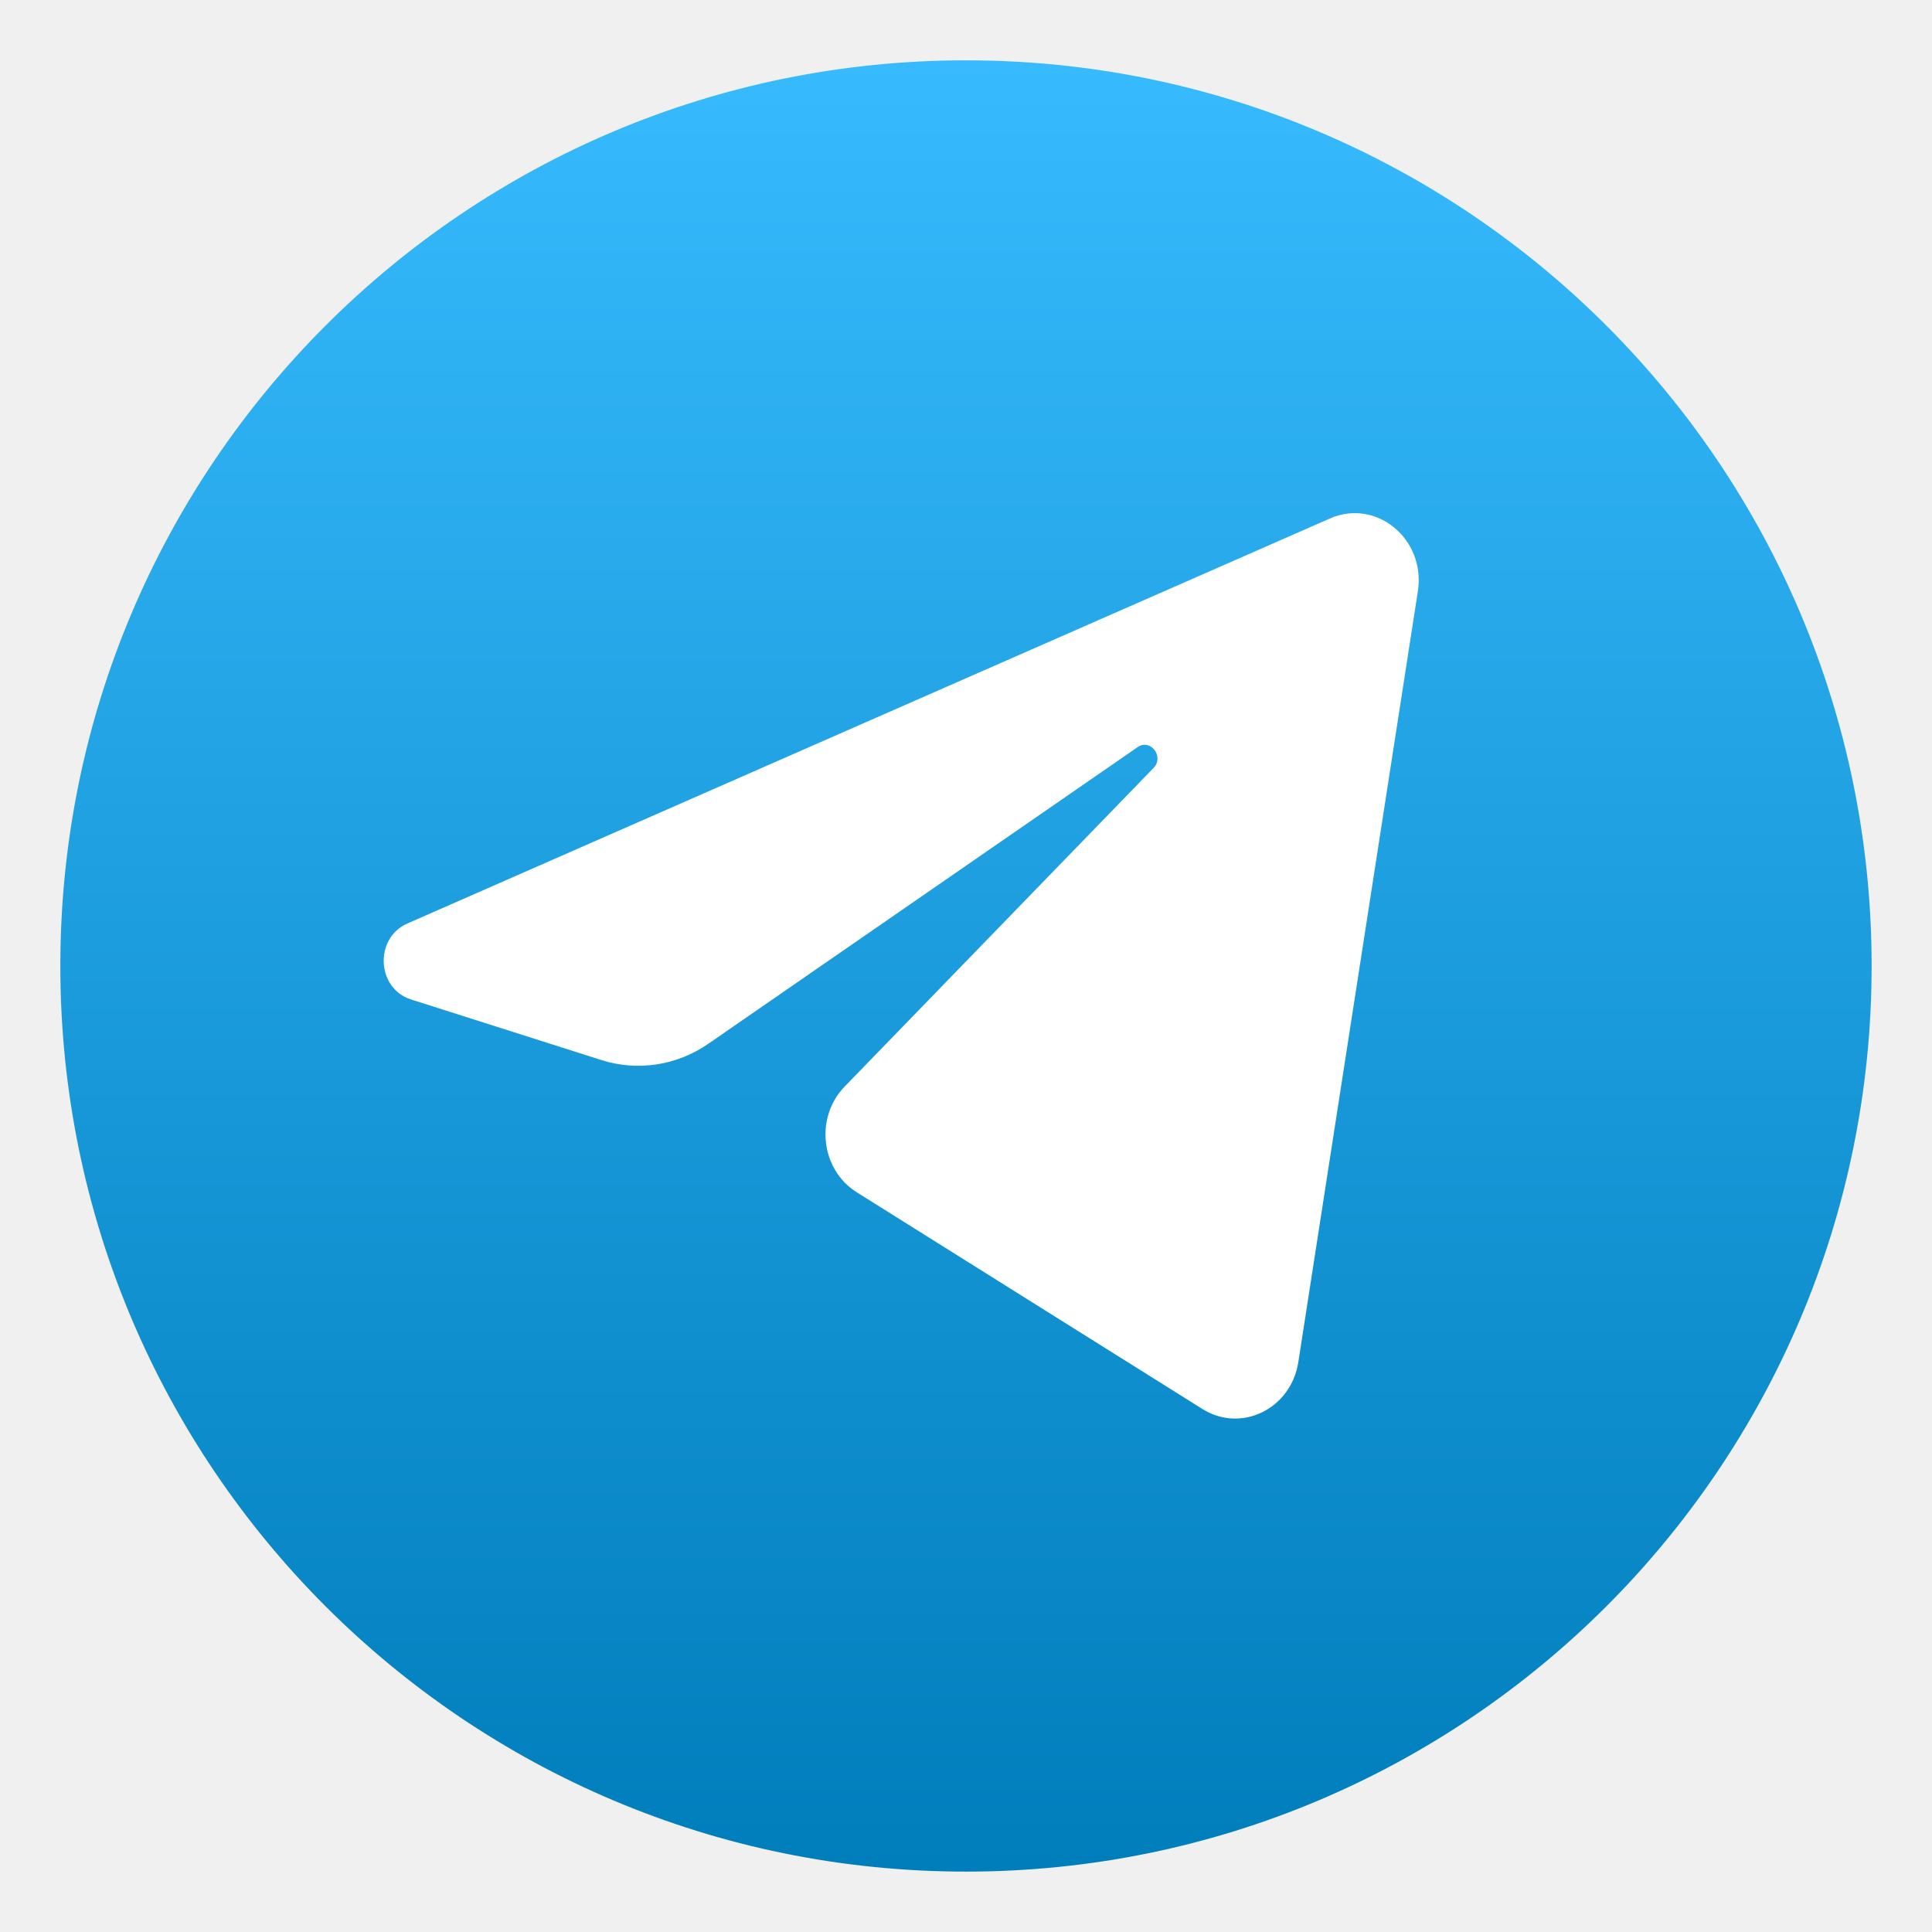
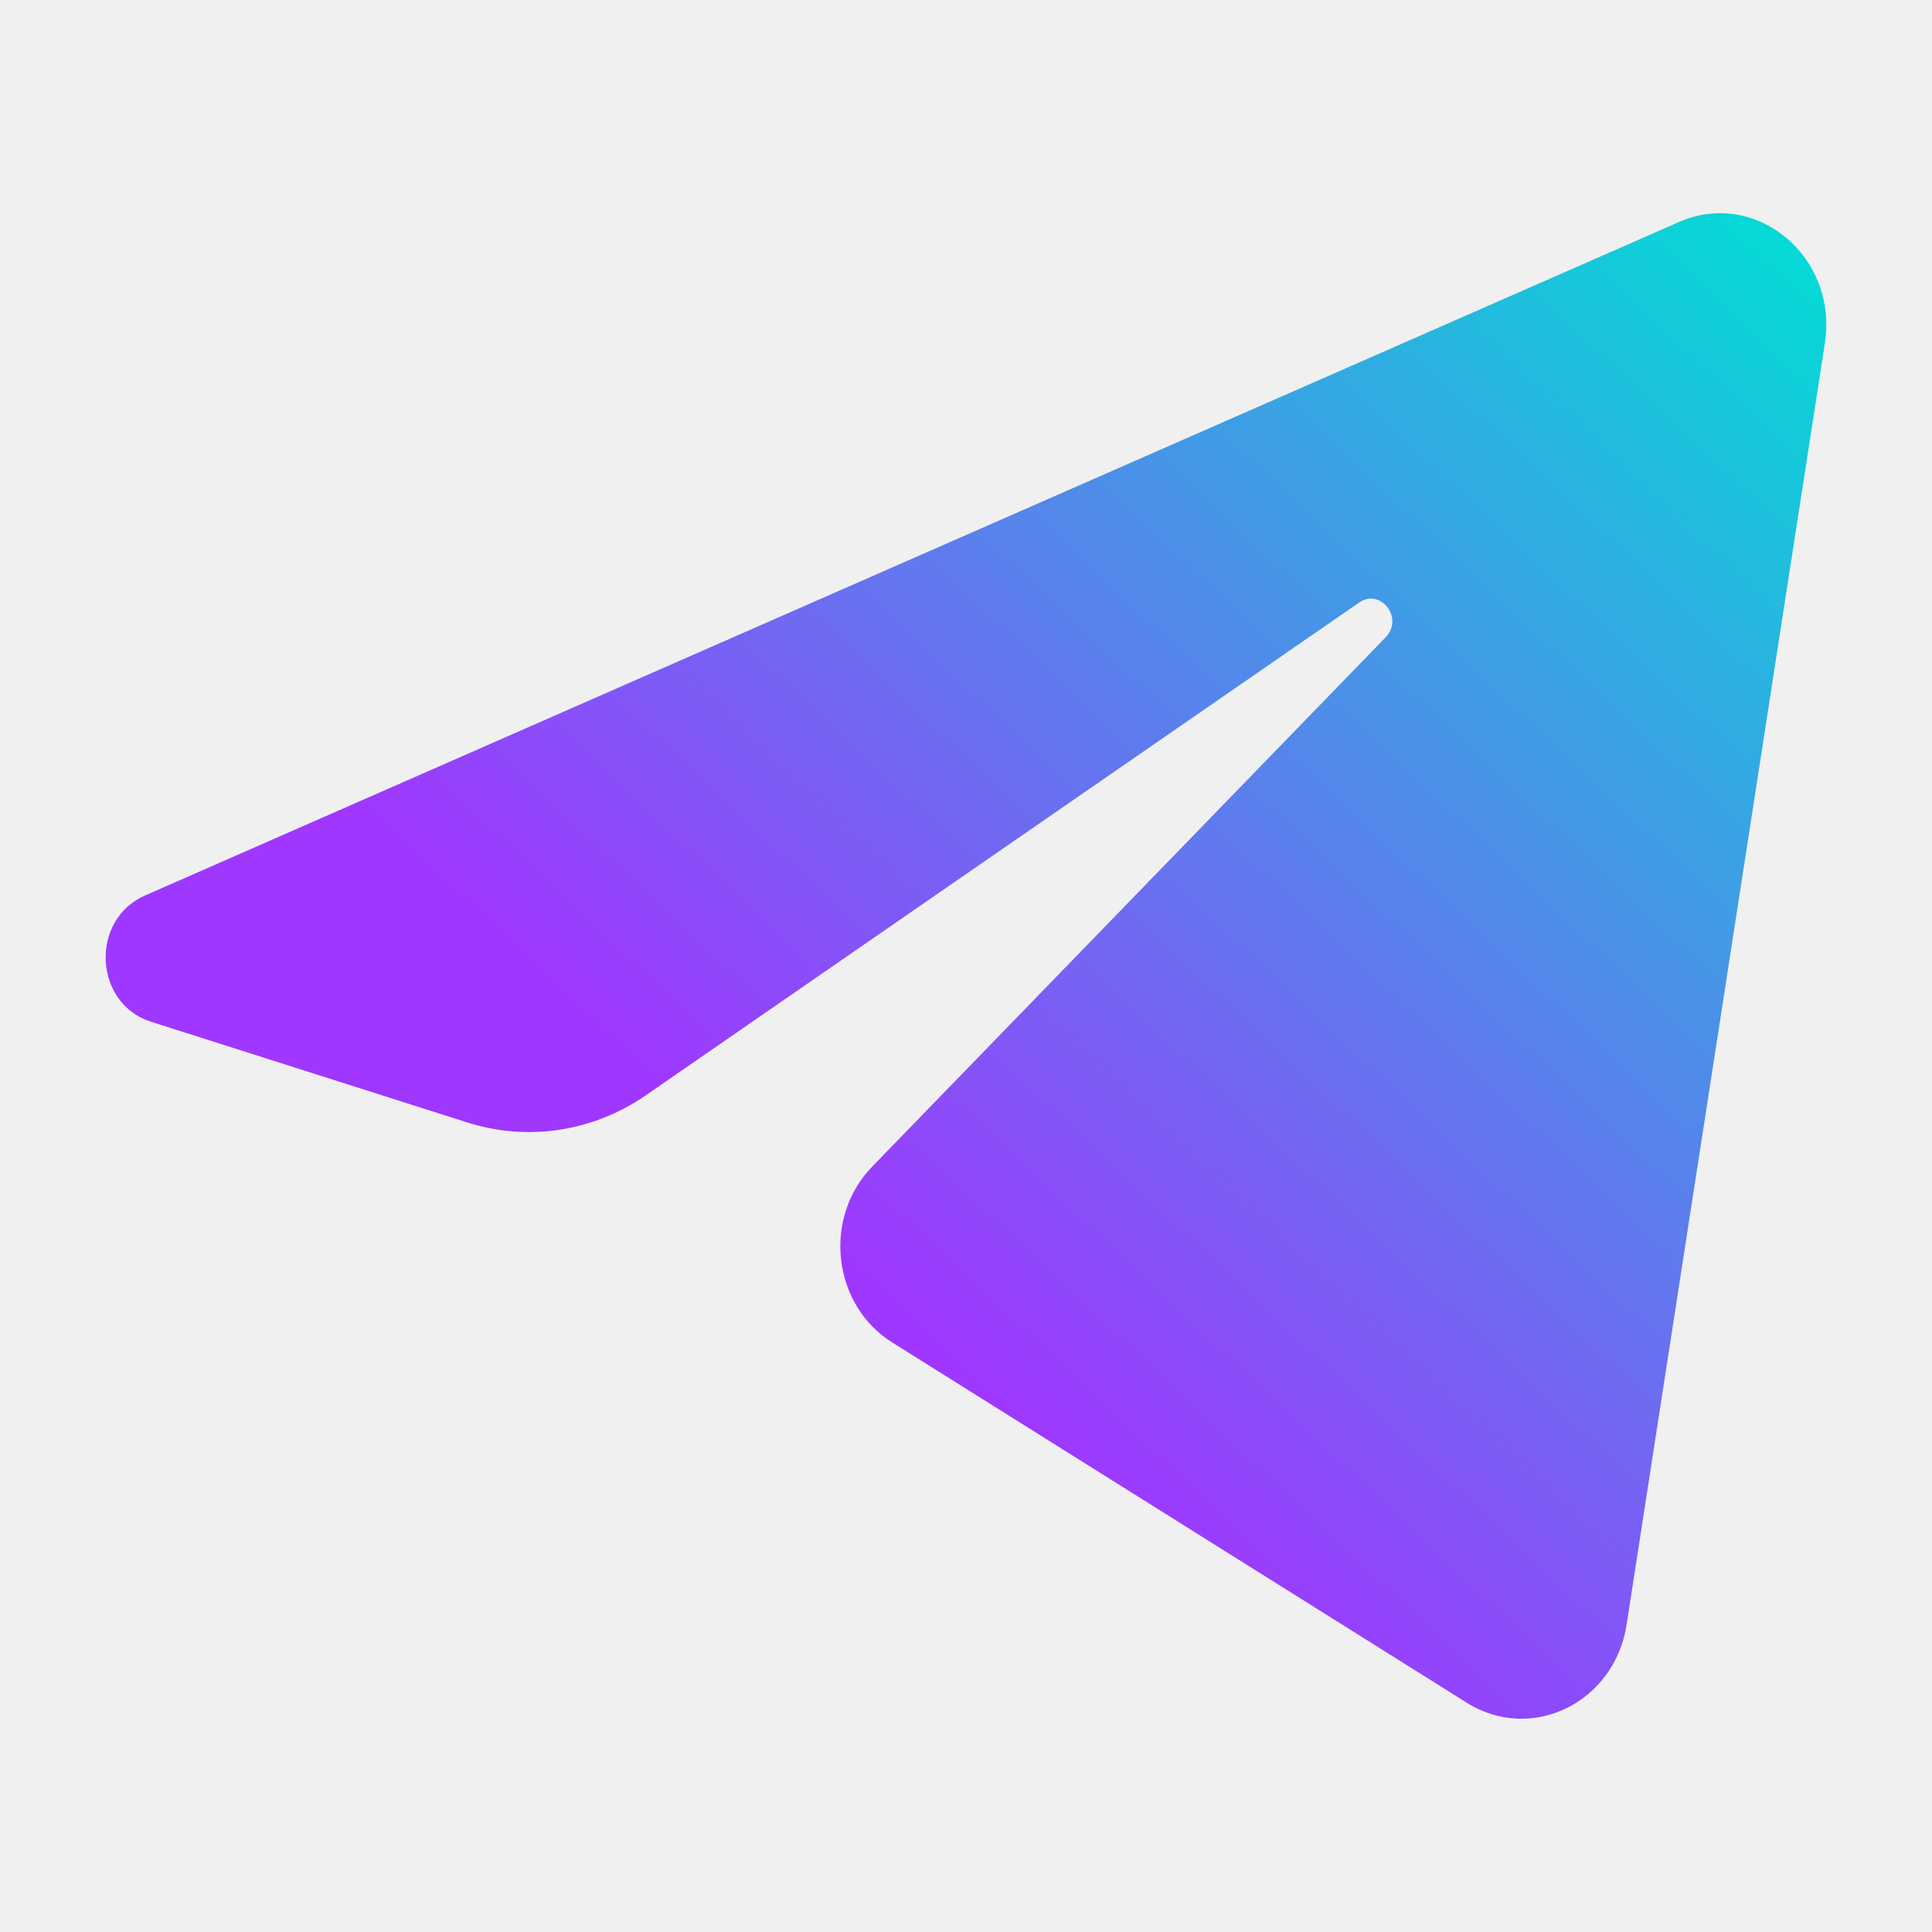
- <svg xmlns="http://www.w3.org/2000/svg" width="64" height="64" version="1.1" viewBox="0 0 16.933 16.933">
-   <defs>
-     <linearGradient id="paint0_linear" x1="27" x2="27" y1="3.375" y2="50.625" gradientTransform="matrix(.26458 0 0 .26458 12.09 4.1312)" gradientUnits="userSpaceOnUse">
-       <stop stop-color="#37BBFE" offset="0" />
-       <stop stop-color="#007DBB" offset="1" />
+ <svg xmlns="http://www.w3.org/2000/svg" xmlns:xlink="http://www.w3.org/1999/xlink" width="64" height="64" version="1.1" viewBox="0 0 16.933 16.933" id="svg27" xml:space="preserve">
+   <defs id="defs7">
+     <linearGradient id="linearGradient967">
+       <stop style="stop-color:#00dfd5;stop-opacity:1" offset="0" id="stop963" />
+       <stop style="stop-color:#9f37fe;stop-opacity:1" offset="1" id="stop965" />
    </linearGradient>
+     <linearGradient id="paint0_linear" x1="27" x2="27" y1="3.375" y2="50.625" gradientTransform="matrix(0.3359637,0,0,0.3359637,-23.22022,-0.6050022)" gradientUnits="userSpaceOnUse">
+       <stop stop-color="#37BBFE" offset="0" id="stop2" />
+       <stop stop-color="#007DBB" offset="1" id="stop4" />
+     </linearGradient>
+     <linearGradient xlink:href="#linearGradient967" id="linearGradient969" x1="12.434" y1="4.497" x2="7.241" y2="10.023" gradientUnits="userSpaceOnUse" gradientTransform="matrix(1.662555,0,0,1.662555,-4.66599,-5.608682)" />
  </defs>
-   <g transform="translate(-21.833 .89722)" fill="#5e4aa6" stroke-width=".265">
-     <circle cx="-330.35" cy="-328.38" r="0" />
-     <circle cx="-312.11" cy="-326.25" r="0" />
-     <circle cx="-306.02" cy="-333.07" r="0" />
-     <circle cx="-308.84" cy="-326.01" r="0" />
+   <g transform="translate(-21.833 .89722)" fill="#5e4aa6" stroke-width=".265" id="g19">
+     <circle cx="-330.35" cy="-328.38" r="0" id="circle11" />
+     <circle cx="-312.11" cy="-326.25" r="0" id="circle13" />
+     <circle cx="-306.02" cy="-333.07" r="0" id="circle15" />
+     <circle cx="-308.84" cy="-326.01" r="0" id="circle17" />
  </g>
-   <g transform="matrix(1.2698 0 0 1.2698 -15.957 -5.8508)" stroke-width=".265">
-     <circle cx="19.234" cy="11.275" r="6.251" fill="url(#paint0_linear)" />
-     <path d="m22.353 8.689c0.056-0.36-0.286-0.643-0.606-0.503l-6.369 2.796c-0.229 0.101-0.213 0.448 0.025 0.524l1.313 0.418c0.251 0.08 0.522 0.039 0.741-0.113l2.961-2.046c0.089-0.062 0.187 0.065 0.11 0.144l-2.131 2.198c-0.207 0.213-0.166 0.574 0.083 0.73l2.386 1.496c0.268 0.168 0.612-7.67e-4 0.662-0.324z" fill="#fff" />
-   </g>
+   <path d="M 15.994,3.008 C 16.112,2.249 15.39,1.649 14.715,1.946 L 1.27,7.849 c -0.484,0.213 -0.449,0.946 0.053,1.106 L 4.096,9.838 C 4.625,10.006 5.198,9.919 5.66,9.6 L 11.912,5.281 c 0.189,-0.13 0.394,0.138 0.233,0.304 L 7.645,10.224 c -0.437,0.45 -0.35,1.213 0.175,1.542 l 5.038,3.159 c 0.565,0.354 1.292,-0.002 1.398,-0.684 z" id="path23" style="fill:url(#linearGradient969);fill-opacity:1;stroke-width:0.559" />
</svg>
